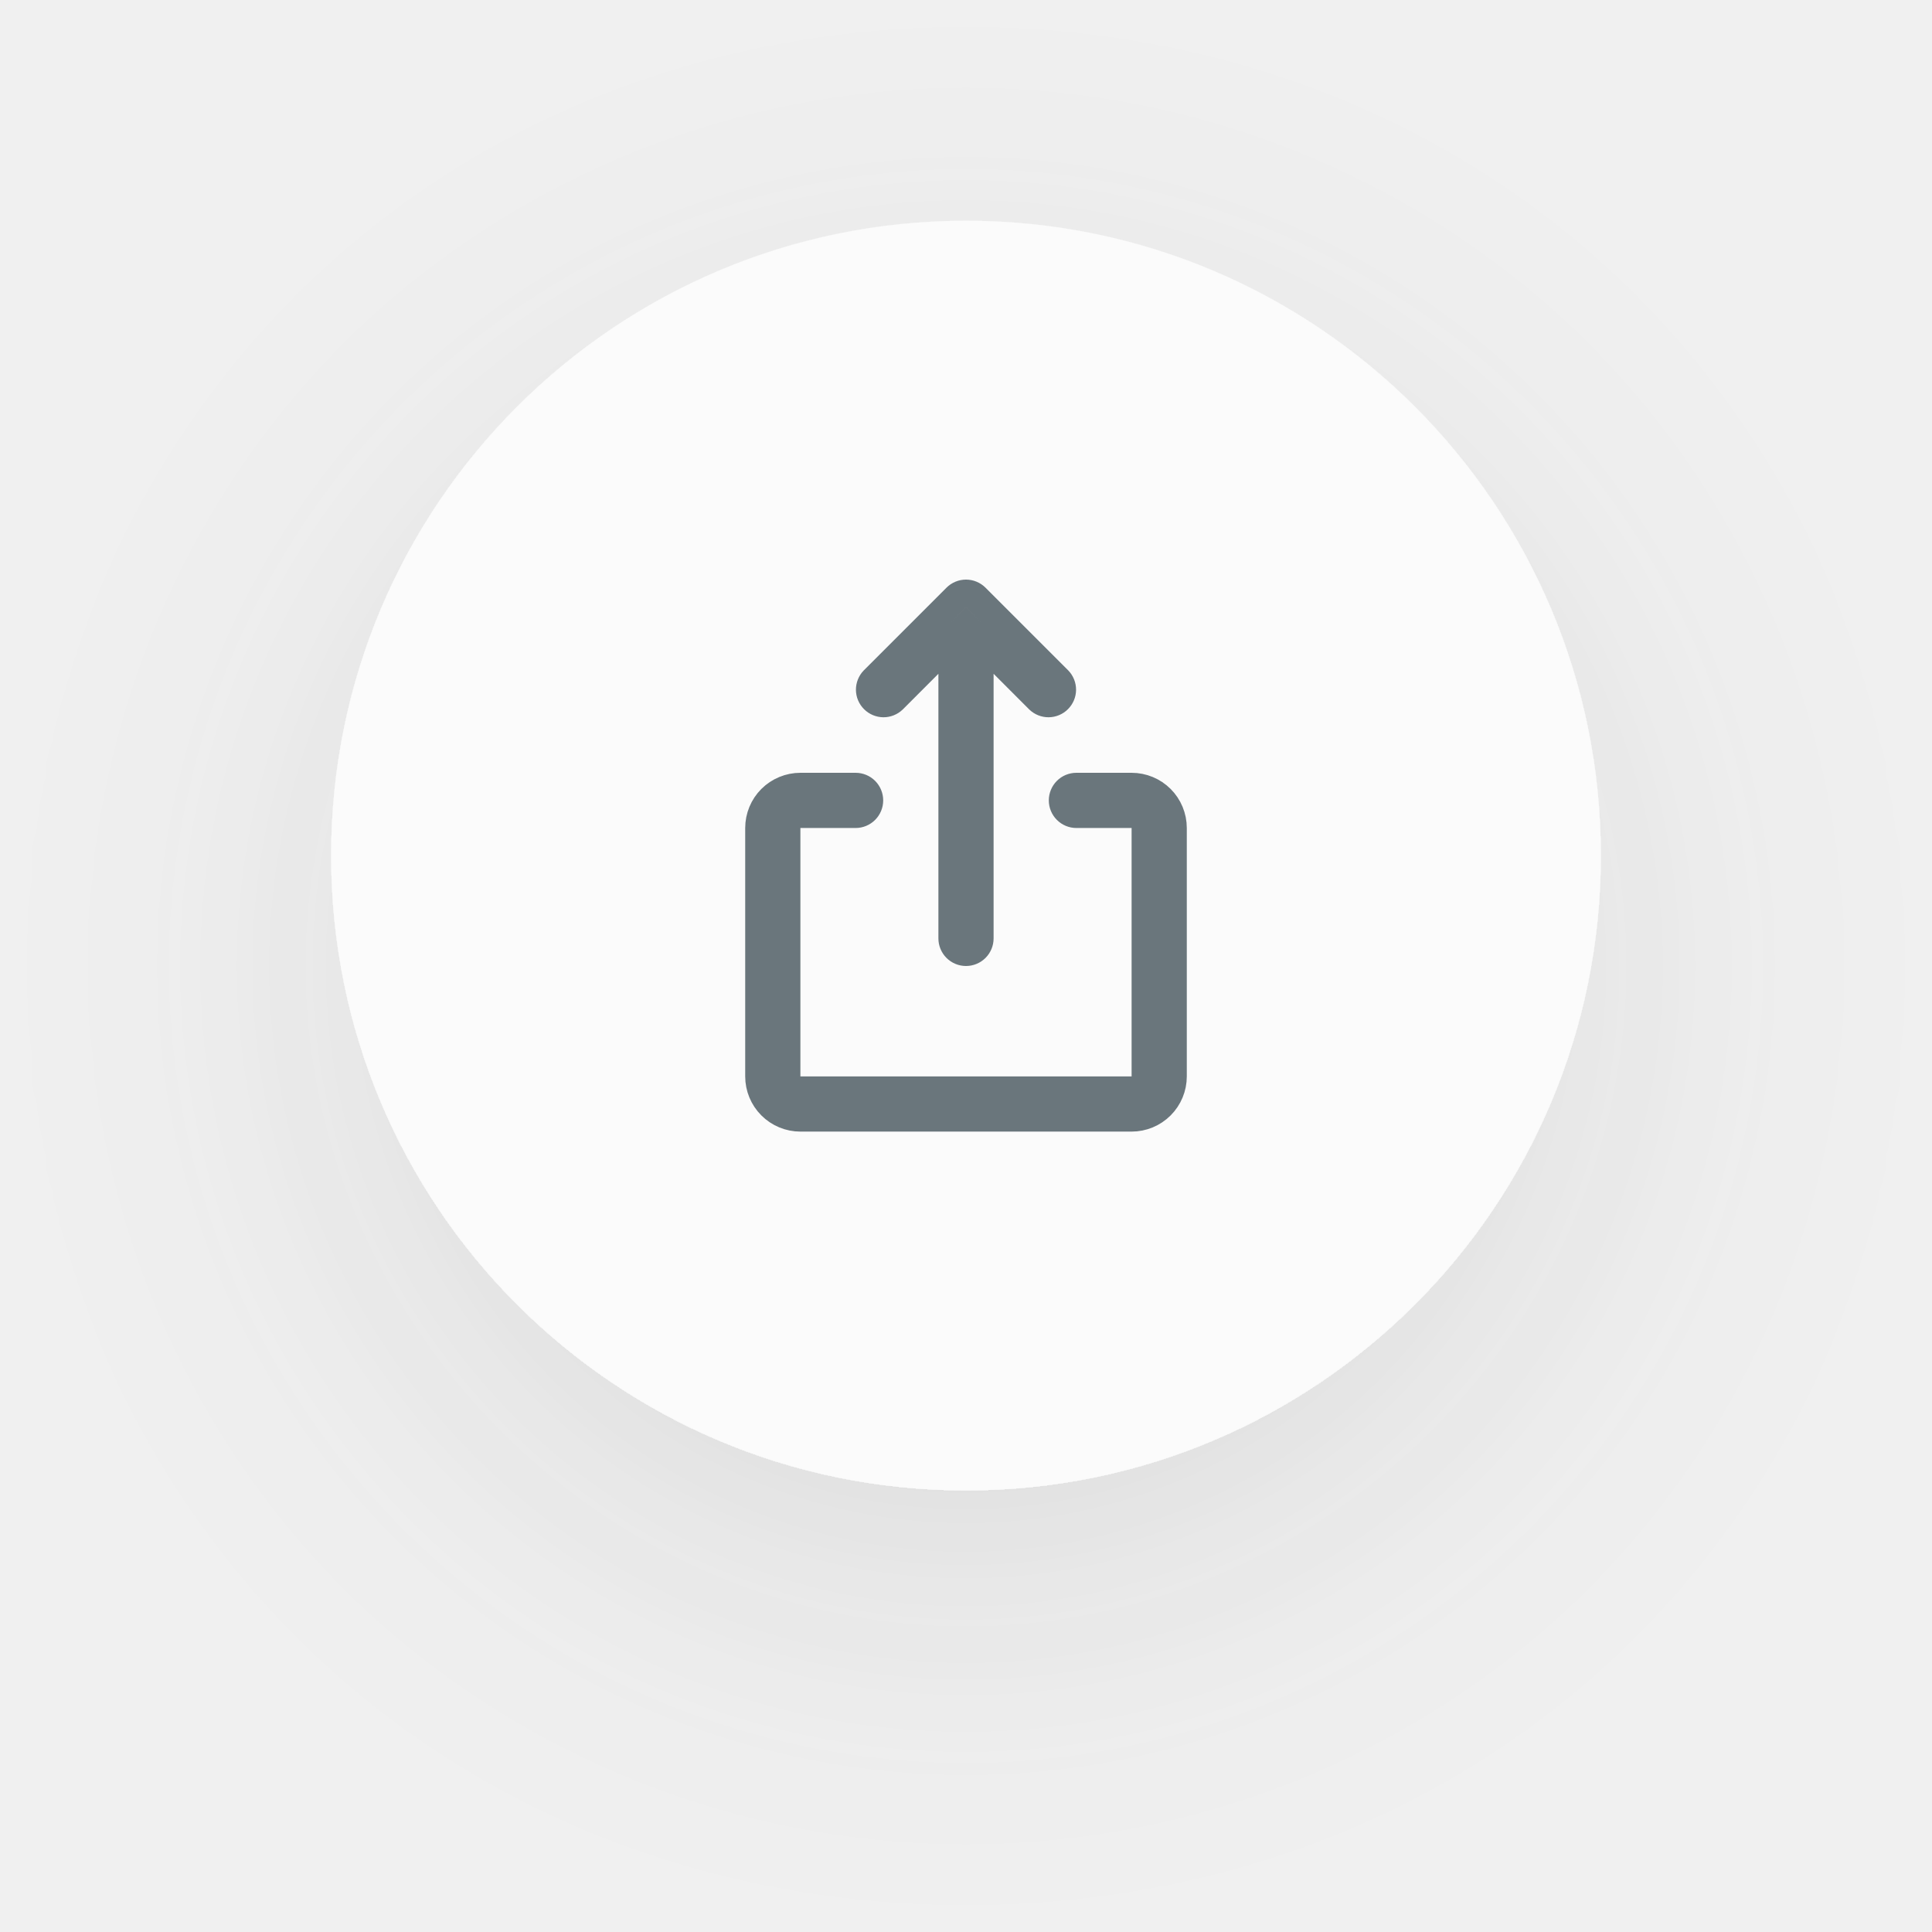
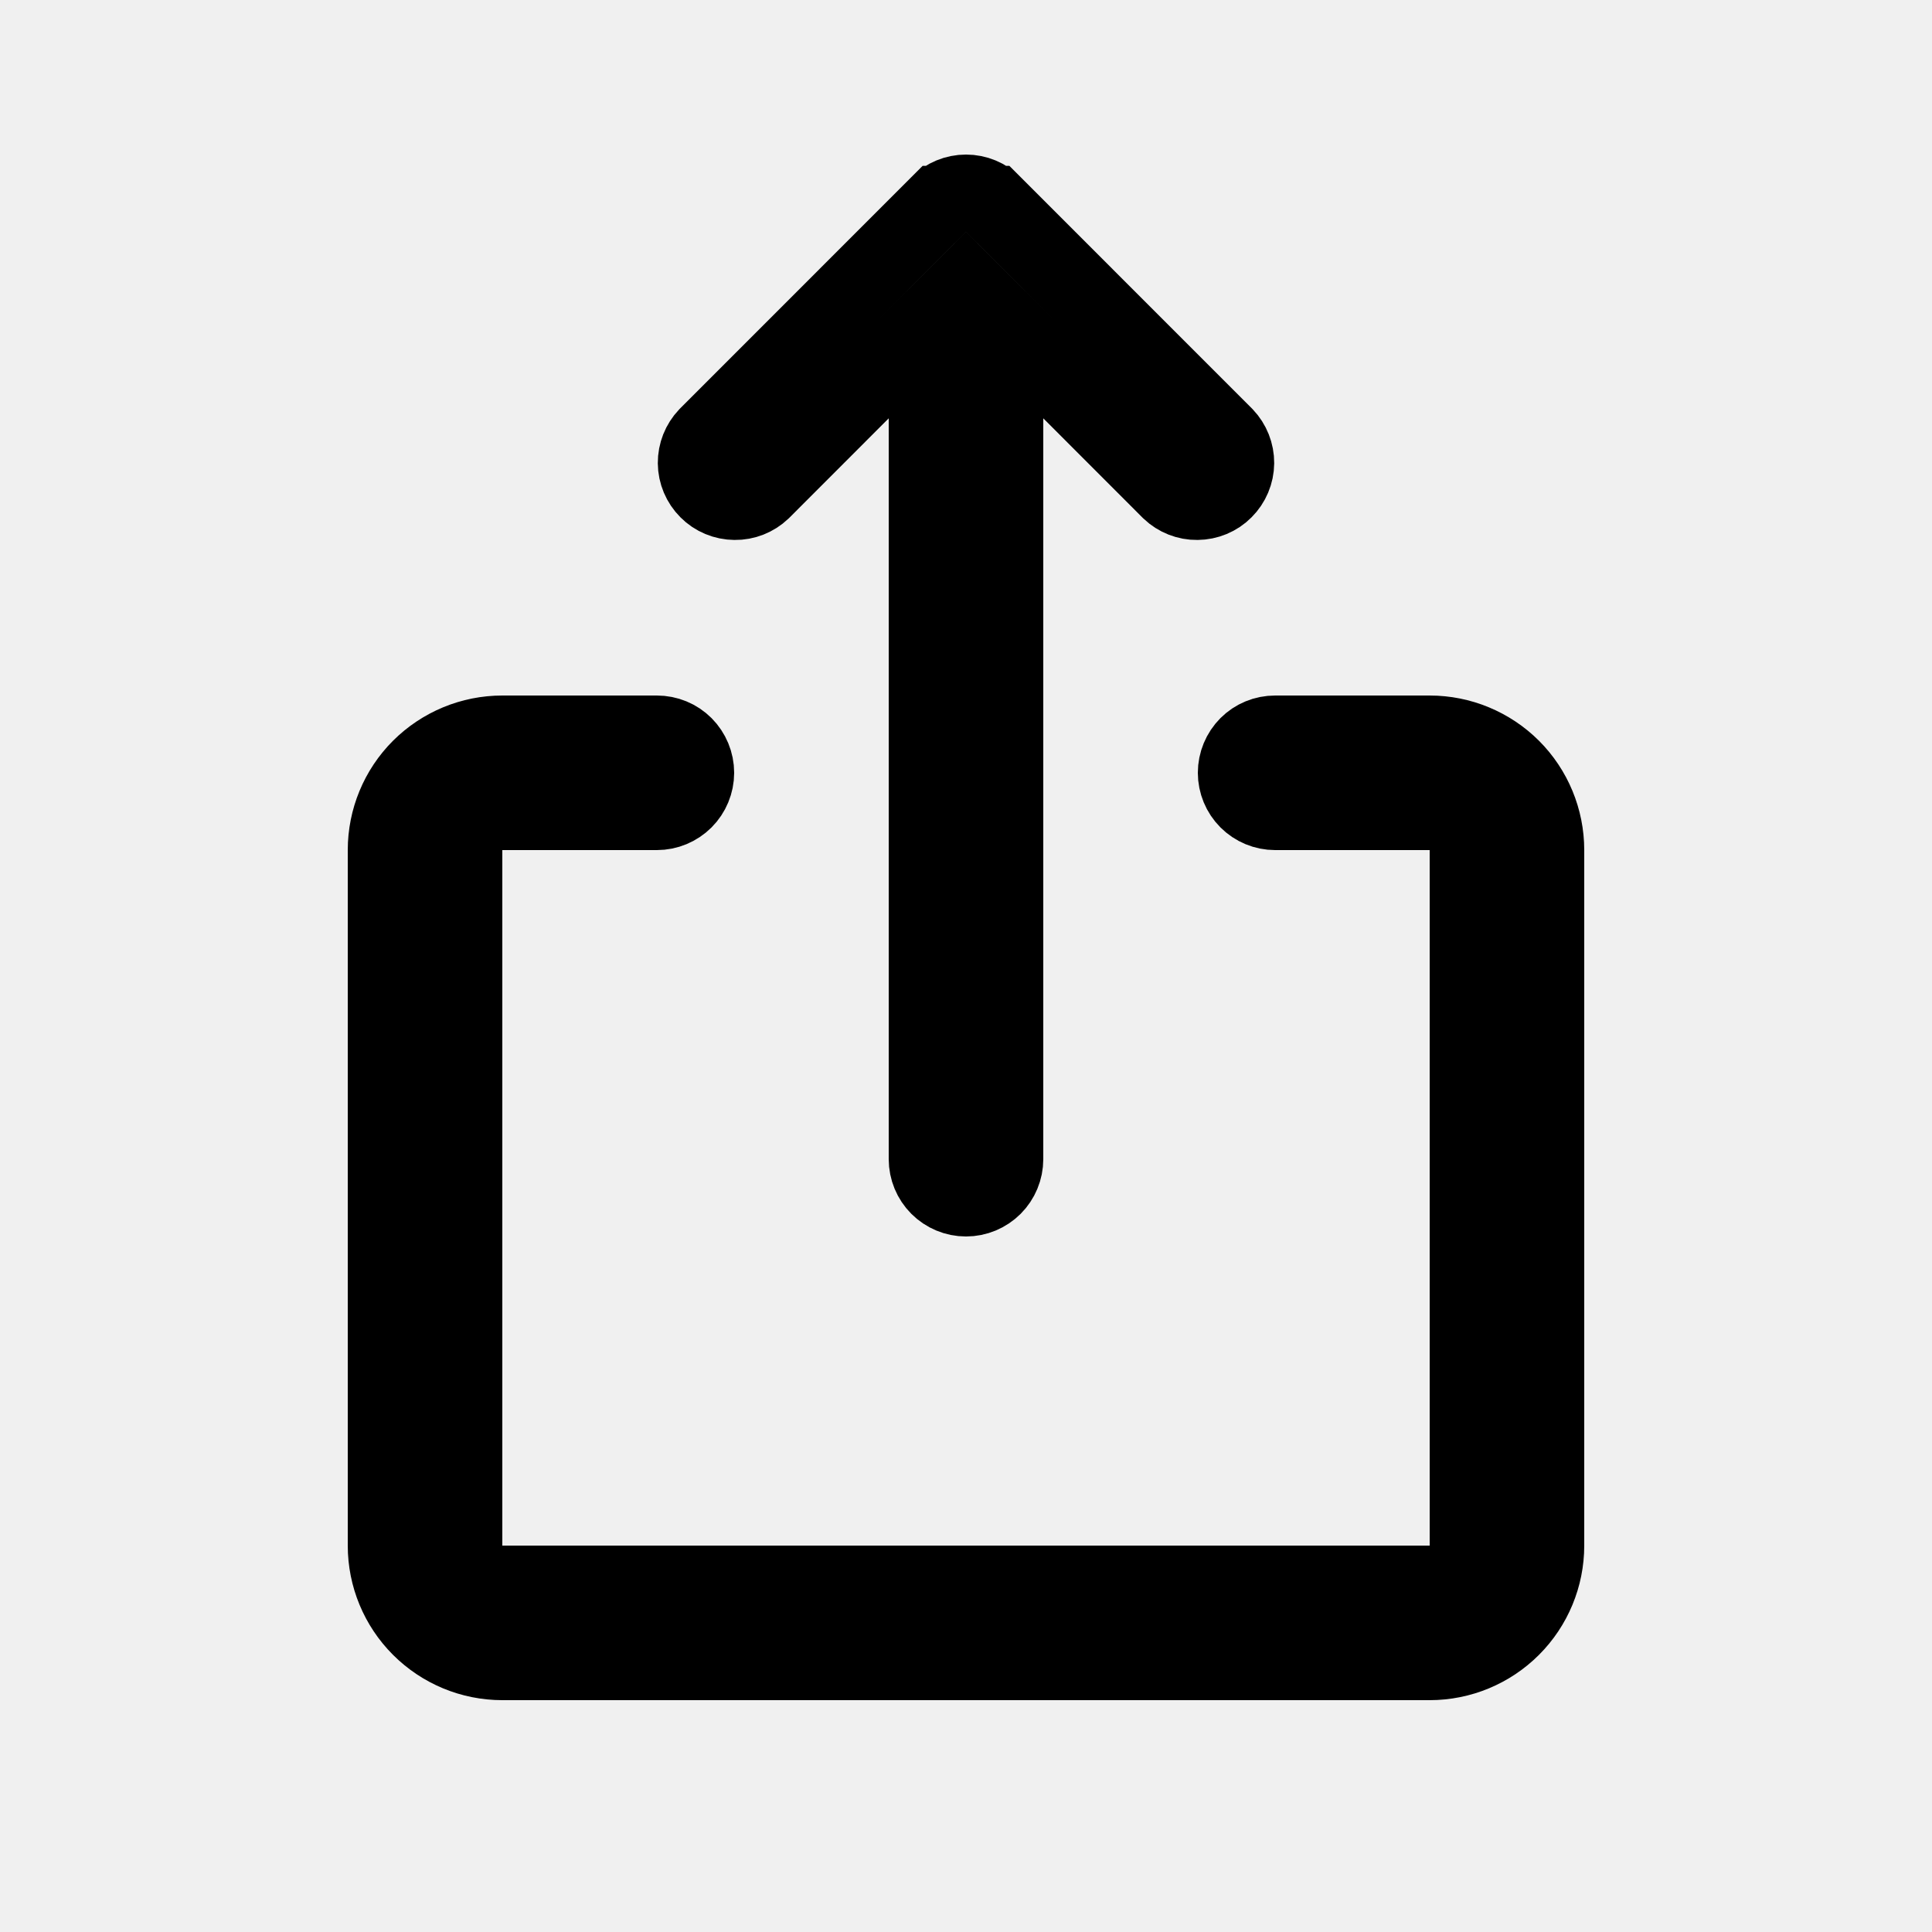
- <svg xmlns="http://www.w3.org/2000/svg" width="70" height="70" viewBox="0 0 70 70" fill="none">
-   <g opacity="0.76" filter="url(#filter0_bd_2076_11954)">
-     <rect x="12" y="8" width="46" height="46" rx="23" fill="white" />
-     <path d="M33.646 24.06L32.357 25.35C32.263 25.439 32.138 25.489 32.008 25.488C31.877 25.486 31.751 25.434 31.659 25.341C31.566 25.248 31.513 25.123 31.512 24.992C31.511 24.862 31.561 24.737 31.65 24.643L34.647 21.646C34.647 21.646 34.647 21.646 34.647 21.646C34.74 21.553 34.867 21.5 35 21.5C35.133 21.5 35.26 21.553 35.353 21.646C35.353 21.646 35.353 21.646 35.353 21.646L38.35 24.643C38.439 24.737 38.489 24.862 38.488 24.992C38.487 25.123 38.434 25.248 38.341 25.341C38.249 25.434 38.123 25.486 37.992 25.488C37.862 25.489 37.737 25.439 37.643 25.35L36.354 24.06L35.5 23.207V24.414V34C35.5 34.132 35.447 34.26 35.354 34.353C35.26 34.447 35.133 34.5 35 34.5C34.867 34.5 34.74 34.447 34.646 34.353C34.553 34.26 34.5 34.132 34.5 34V24.414V23.207L33.646 24.06ZM29 29.5H28.5V30V39V39.5H29H41H41.5V39V30V29.5H41H39C38.867 29.5 38.74 29.447 38.646 29.353C38.553 29.26 38.5 29.132 38.5 29C38.5 28.867 38.553 28.74 38.646 28.646C38.74 28.552 38.867 28.5 39 28.5H41C41.398 28.5 41.779 28.658 42.061 28.939C42.342 29.22 42.5 29.602 42.5 30V39C42.5 39.398 42.342 39.779 42.061 40.06C41.779 40.342 41.398 40.5 41 40.5H29C28.602 40.5 28.221 40.342 27.939 40.06C27.658 39.779 27.5 39.398 27.5 39V30C27.5 29.602 27.658 29.22 27.939 28.939C28.221 28.658 28.602 28.5 29 28.5H31C31.133 28.5 31.26 28.552 31.354 28.646C31.447 28.74 31.5 28.867 31.5 29C31.5 29.132 31.447 29.26 31.354 29.353C31.26 29.447 31.133 29.5 31 29.5H29Z" fill="#415058" fill-opacity="0.6" stroke="#415058" />
-   </g>
-   <defs>
-     <filter id="filter0_bd_2076_11954" x="0" y="0" width="70" height="70" filterUnits="userSpaceOnUse" color-interpolation-filters="sRGB">
-       <feFlood flood-opacity="0" result="BackgroundImageFix" />
-       <feGaussianBlur in="BackgroundImageFix" stdDeviation="4" />
-       <feComposite in2="SourceAlpha" operator="in" result="effect1_backgroundBlur_2076_11954" />
-       <feColorMatrix in="SourceAlpha" type="matrix" values="0 0 0 0 0 0 0 0 0 0 0 0 0 0 0 0 0 0 127 0" result="hardAlpha" />
-       <feOffset dy="4" />
-       <feGaussianBlur stdDeviation="6" />
-       <feComposite in2="hardAlpha" operator="out" />
-       <feColorMatrix type="matrix" values="0 0 0 0 0.125 0 0 0 0 0.125 0 0 0 0 0.125 0 0 0 0.12 0" />
-       <feBlend mode="normal" in2="effect1_backgroundBlur_2076_11954" result="effect2_dropShadow_2076_11954" />
-       <feBlend mode="normal" in="SourceGraphic" in2="effect2_dropShadow_2076_11954" result="shape" />
-     </filter>
-   </defs>
+ <svg xmlns="http://www.w3.org/2000/svg" width="24" height="24" viewBox="0 0 24 25" fill="none">
+   <path d="M10.646 5.06L9.357 6.35C9.263 6.439 9.138 6.489 9.008 6.487C8.877 6.486 8.751 6.434 8.659 6.341C8.566 6.248 8.513 6.123 8.512 5.992C8.511 5.862 8.561 5.737 8.65 5.643L11.646 2.646C11.646 2.646 11.646 2.646 11.647 2.646C11.74 2.553 11.867 2.5 12 2.5C12.133 2.5 12.26 2.553 12.353 2.646C12.354 2.646 12.354 2.646 12.354 2.646L15.35 5.643C15.439 5.737 15.489 5.862 15.488 5.992C15.487 6.123 15.434 6.248 15.341 6.341C15.249 6.434 15.123 6.486 14.992 6.487C14.862 6.489 14.737 6.439 14.643 6.35L13.354 5.06L12.5 4.207V5.414V15C12.5 15.132 12.447 15.26 12.354 15.353C12.26 15.447 12.133 15.5 12 15.5C11.867 15.5 11.74 15.447 11.646 15.353C11.553 15.26 11.5 15.132 11.5 15V5.414V4.207L10.646 5.06ZM6 10.5H5.5V11V20V20.5H6H18H18.5V20V11V10.5H18H16C15.867 10.5 15.74 10.447 15.646 10.353C15.553 10.26 15.5 10.132 15.5 10C15.5 9.867 15.553 9.74 15.646 9.646C15.74 9.552 15.867 9.5 16 9.5H18C18.398 9.5 18.779 9.658 19.061 9.939C19.342 10.22 19.5 10.602 19.5 11V20C19.5 20.398 19.342 20.779 19.061 21.06C18.779 21.342 18.398 21.5 18 21.5H6C5.602 21.5 5.221 21.342 4.939 21.06C4.658 20.779 4.5 20.398 4.5 20V11C4.5 10.602 4.658 10.22 4.939 9.939C5.221 9.658 5.602 9.5 6 9.5H8C8.133 9.5 8.26 9.552 8.354 9.646C8.447 9.74 8.5 9.867 8.5 10C8.5 10.132 8.447 10.26 8.354 10.353C8.26 10.447 8.133 10.5 8 10.5H6Z" fill="currentColor" fill-opacity="0.6" stroke="currentColor" />
</svg>
